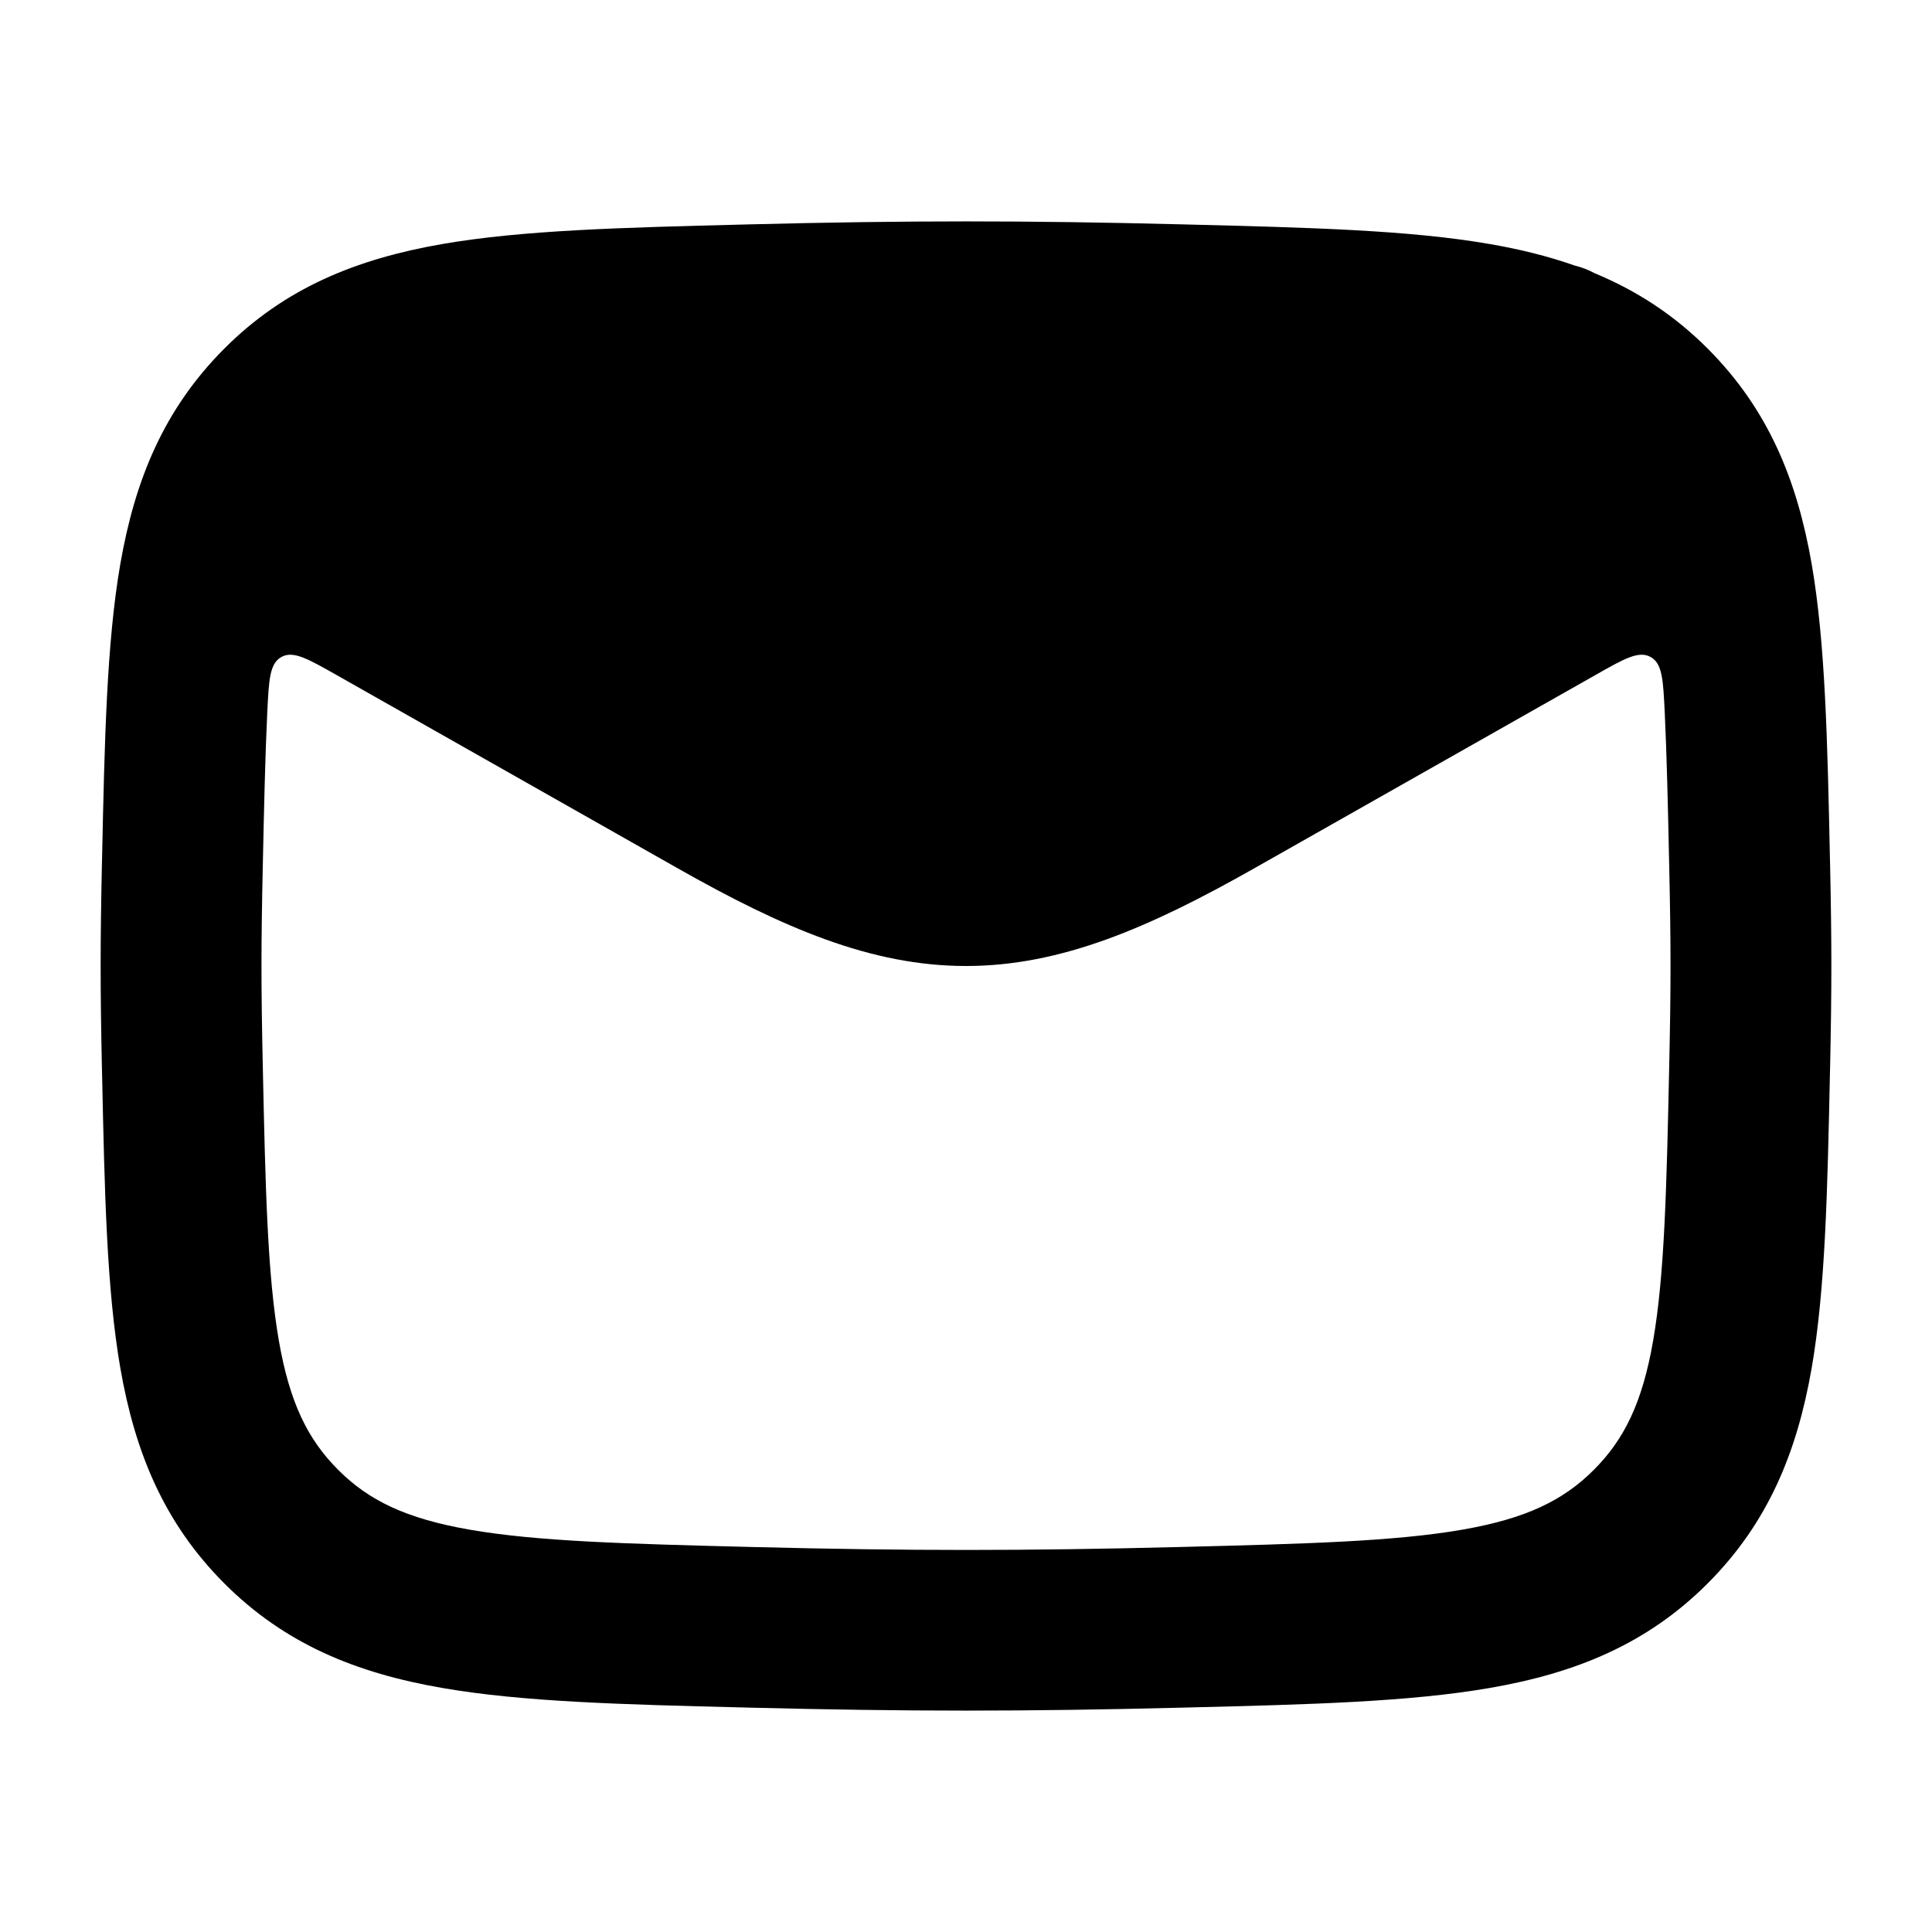
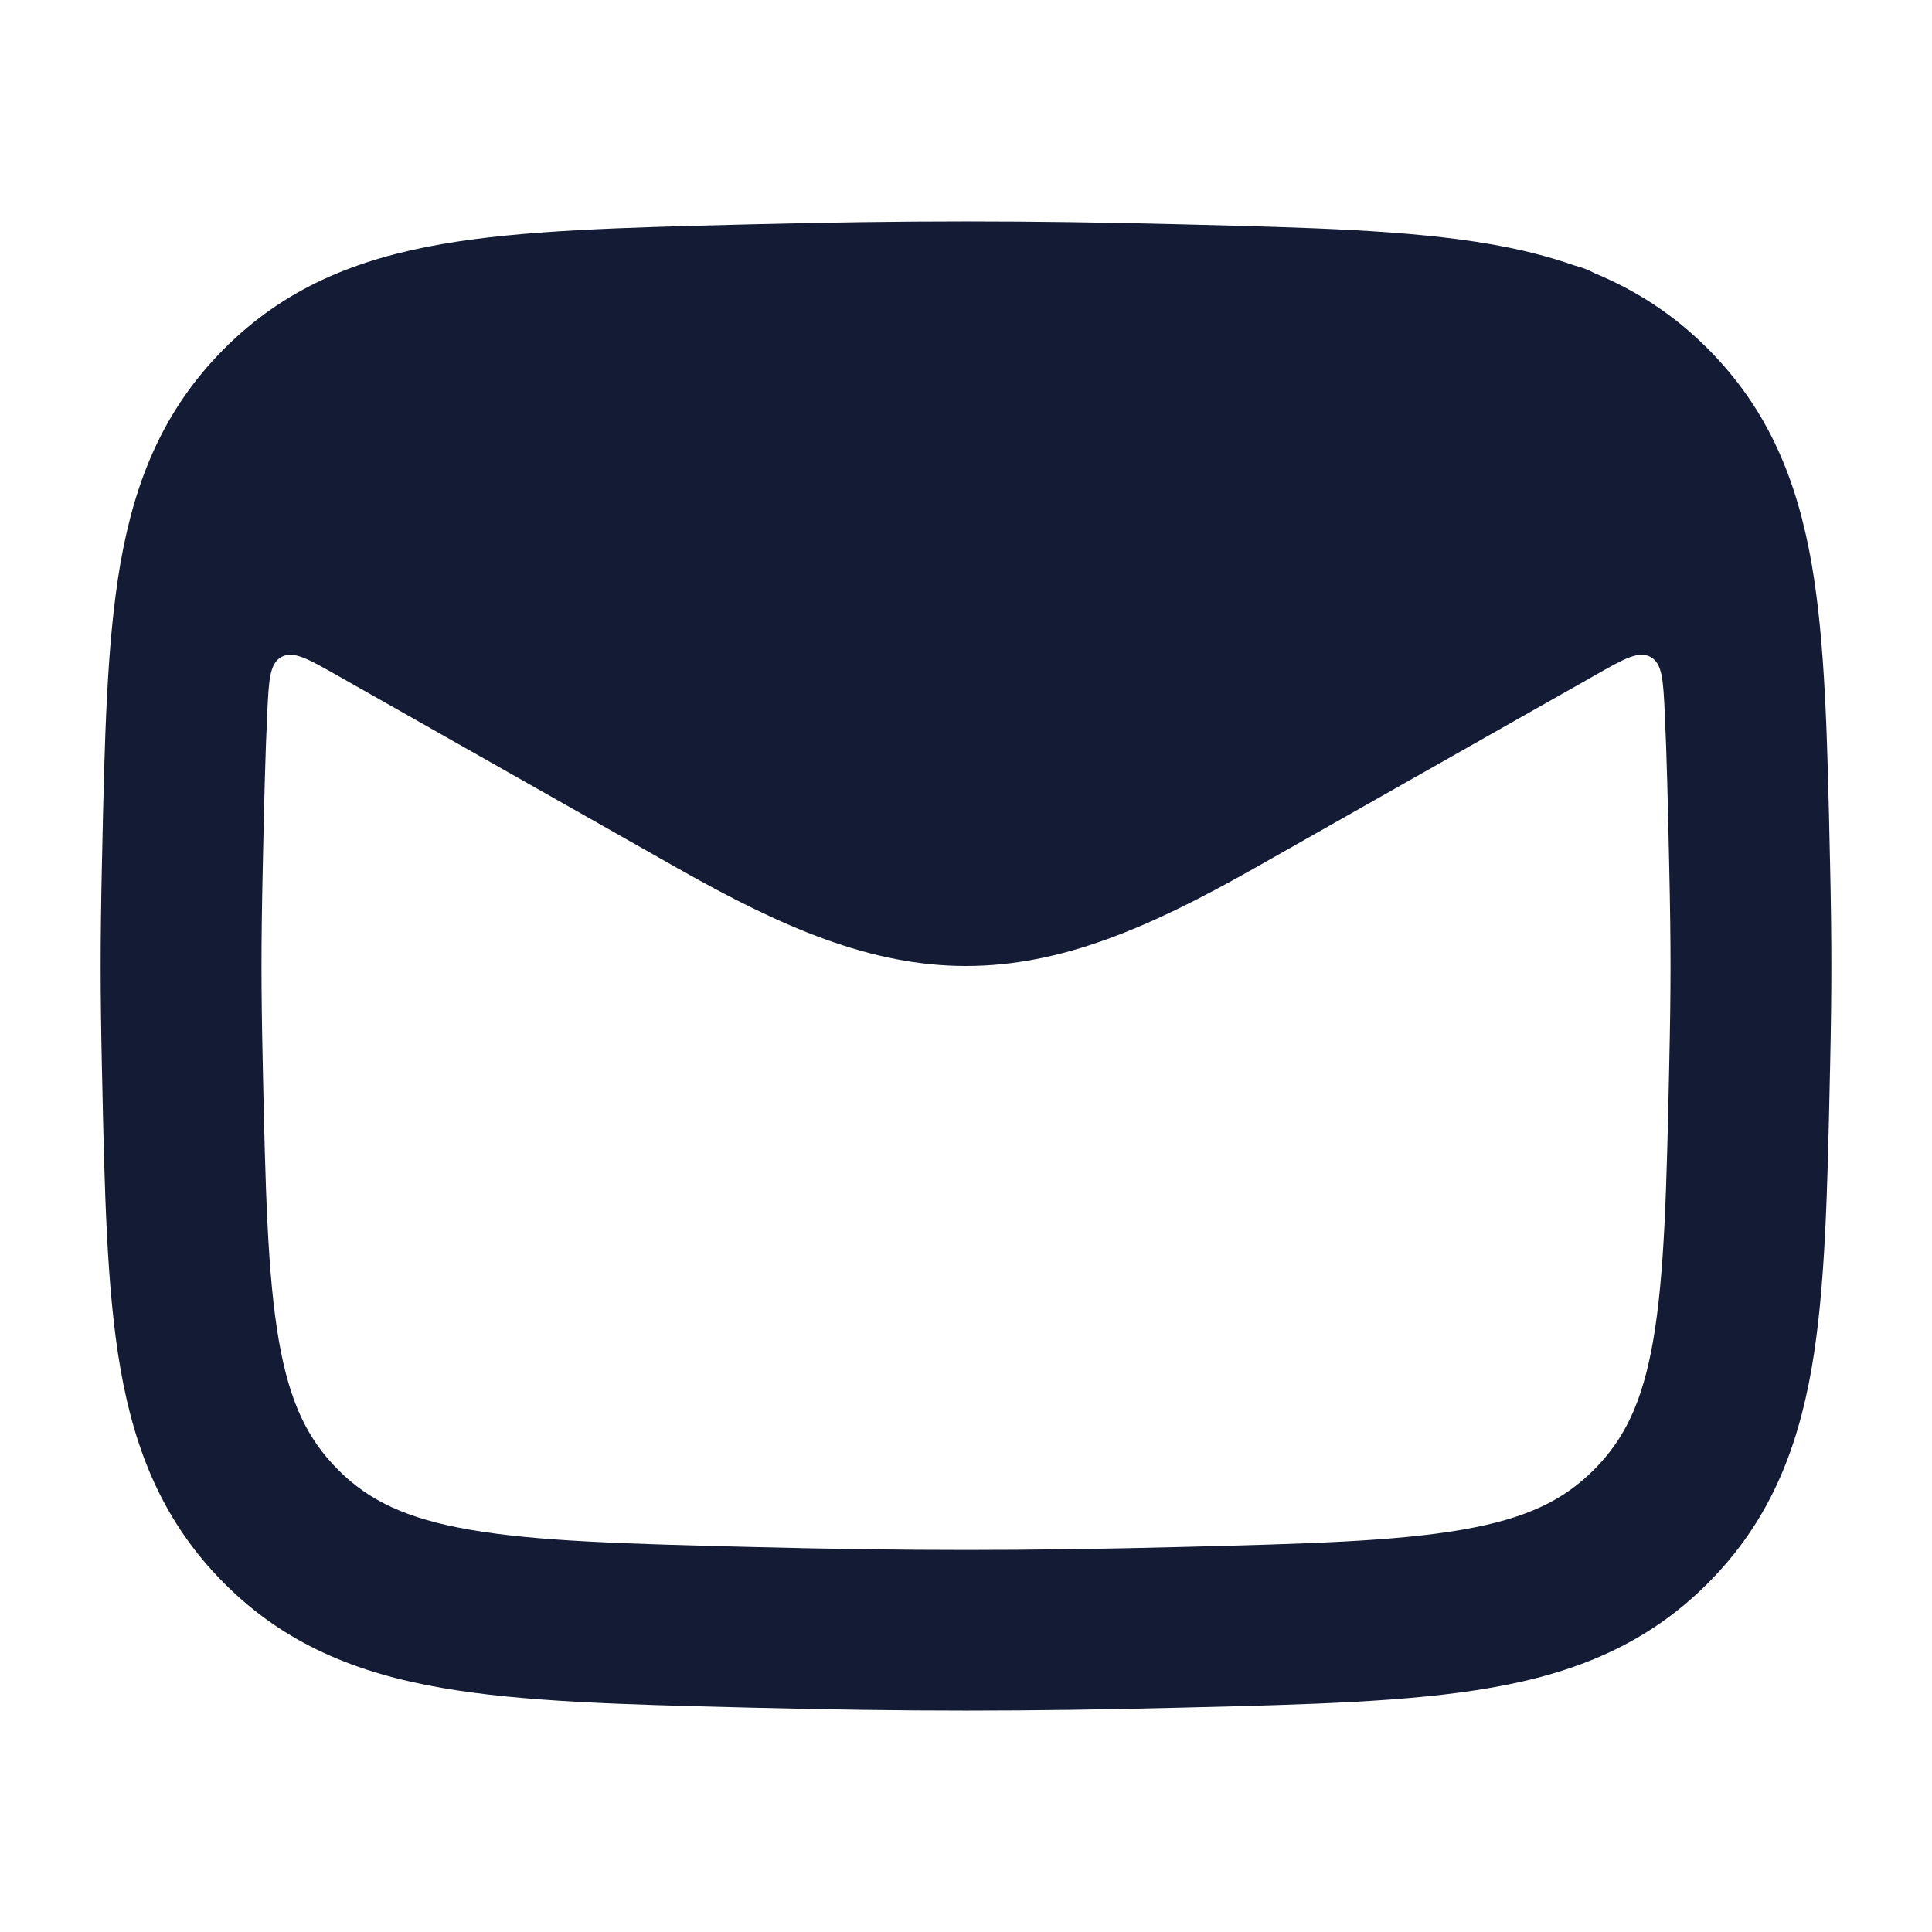
<svg xmlns="http://www.w3.org/2000/svg" width="24" height="24" viewBox="0 0 24 24" fill="none">
-   <path fill-rule="evenodd" clip-rule="evenodd" d="M14.682 2.787C12.726 2.738 11.274 2.738 9.318 2.787L9.243 2.789C7.733 2.827 6.492 2.858 5.491 3.032C4.428 3.217 3.539 3.576 2.785 4.332C2.036 5.083 1.677 5.959 1.495 7.004C1.325 7.985 1.299 9.196 1.268 10.662L1.266 10.737C1.245 11.735 1.245 12.265 1.266 13.263L1.268 13.338C1.299 14.804 1.325 16.015 1.495 16.996C1.677 18.041 2.036 18.917 2.785 19.668C3.539 20.424 4.428 20.784 5.491 20.968C6.492 21.142 7.734 21.174 9.243 21.211L9.318 21.213C11.274 21.262 12.726 21.262 14.682 21.213L14.757 21.211C16.267 21.174 17.508 21.142 18.509 20.968C19.572 20.784 20.461 20.424 21.215 19.668C21.964 18.917 22.323 18.041 22.505 16.996C22.675 16.015 22.701 14.804 22.732 13.338L22.734 13.263C22.755 12.265 22.755 11.735 22.734 10.737L22.732 10.662C22.701 9.196 22.675 7.985 22.505 7.004C22.323 5.959 21.964 5.083 21.215 4.332C20.791 3.907 20.325 3.608 19.809 3.394C19.73 3.351 19.646 3.319 19.559 3.298C19.229 3.182 18.88 3.096 18.509 3.032C17.508 2.858 16.267 2.827 14.757 2.789L14.682 2.787ZM20.68 8.85C20.66 8.445 20.651 8.242 20.504 8.161C20.357 8.08 20.177 8.182 19.816 8.387L15.58 10.787C14.28 11.523 13.181 12 12 12C10.819 12 9.719 11.523 8.42 10.787L4.184 8.387C3.823 8.183 3.643 8.08 3.496 8.161C3.349 8.242 3.34 8.445 3.32 8.851C3.294 9.397 3.28 10.031 3.264 10.78C3.243 11.749 3.243 12.251 3.264 13.22C3.297 14.78 3.323 15.839 3.464 16.654C3.598 17.422 3.82 17.878 4.201 18.259C4.578 18.637 5.04 18.864 5.834 19.002C6.672 19.148 7.765 19.178 9.368 19.218C11.29 19.266 12.71 19.266 14.632 19.218C16.235 19.178 17.328 19.148 18.166 19.002C18.96 18.864 19.422 18.637 19.799 18.259C20.18 17.878 20.402 17.422 20.536 16.654C20.677 15.839 20.703 14.78 20.736 13.22C20.757 12.251 20.757 11.749 20.736 10.78C20.72 10.03 20.706 9.397 20.68 8.85Z" fill="currentColor" />
+   <path fill-rule="evenodd" clip-rule="evenodd" d="M14.682 2.787C12.726 2.738 11.274 2.738 9.318 2.787L9.243 2.789C7.733 2.827 6.492 2.858 5.491 3.032C4.428 3.217 3.539 3.576 2.785 4.332C2.036 5.083 1.677 5.959 1.495 7.004C1.325 7.985 1.299 9.196 1.268 10.662L1.266 10.737C1.245 11.735 1.245 12.265 1.266 13.263L1.268 13.338C1.299 14.804 1.325 16.015 1.495 16.996C1.677 18.041 2.036 18.917 2.785 19.668C3.539 20.424 4.428 20.784 5.491 20.968C6.492 21.142 7.734 21.174 9.243 21.211L9.318 21.213C11.274 21.262 12.726 21.262 14.682 21.213L14.757 21.211C16.267 21.174 17.508 21.142 18.509 20.968C19.572 20.784 20.461 20.424 21.215 19.668C21.964 18.917 22.323 18.041 22.505 16.996C22.675 16.015 22.701 14.804 22.732 13.338L22.734 13.263C22.755 12.265 22.755 11.735 22.734 10.737L22.732 10.662C22.701 9.196 22.675 7.985 22.505 7.004C22.323 5.959 21.964 5.083 21.215 4.332C20.791 3.907 20.325 3.608 19.809 3.394C19.73 3.351 19.646 3.319 19.559 3.298C19.229 3.182 18.88 3.096 18.509 3.032C17.508 2.858 16.267 2.827 14.757 2.789L14.682 2.787ZM20.68 8.85C20.66 8.445 20.651 8.242 20.504 8.161C20.357 8.08 20.177 8.182 19.816 8.387L15.58 10.787C14.28 11.523 13.181 12 12 12C10.819 12 9.719 11.523 8.42 10.787L4.184 8.387C3.823 8.183 3.643 8.08 3.496 8.161C3.349 8.242 3.34 8.445 3.32 8.851C3.294 9.397 3.28 10.031 3.264 10.78C3.243 11.749 3.243 12.251 3.264 13.22C3.297 14.78 3.323 15.839 3.464 16.654C3.598 17.422 3.82 17.878 4.201 18.259C4.578 18.637 5.04 18.864 5.834 19.002C6.672 19.148 7.765 19.178 9.368 19.218C11.29 19.266 12.71 19.266 14.632 19.218C16.235 19.178 17.328 19.148 18.166 19.002C18.96 18.864 19.422 18.637 19.799 18.259C20.18 17.878 20.402 17.422 20.536 16.654C20.677 15.839 20.703 14.78 20.736 13.22C20.757 12.251 20.757 11.749 20.736 10.78C20.72 10.03 20.706 9.397 20.68 8.85Z" fill="#141B34" />
</svg>
